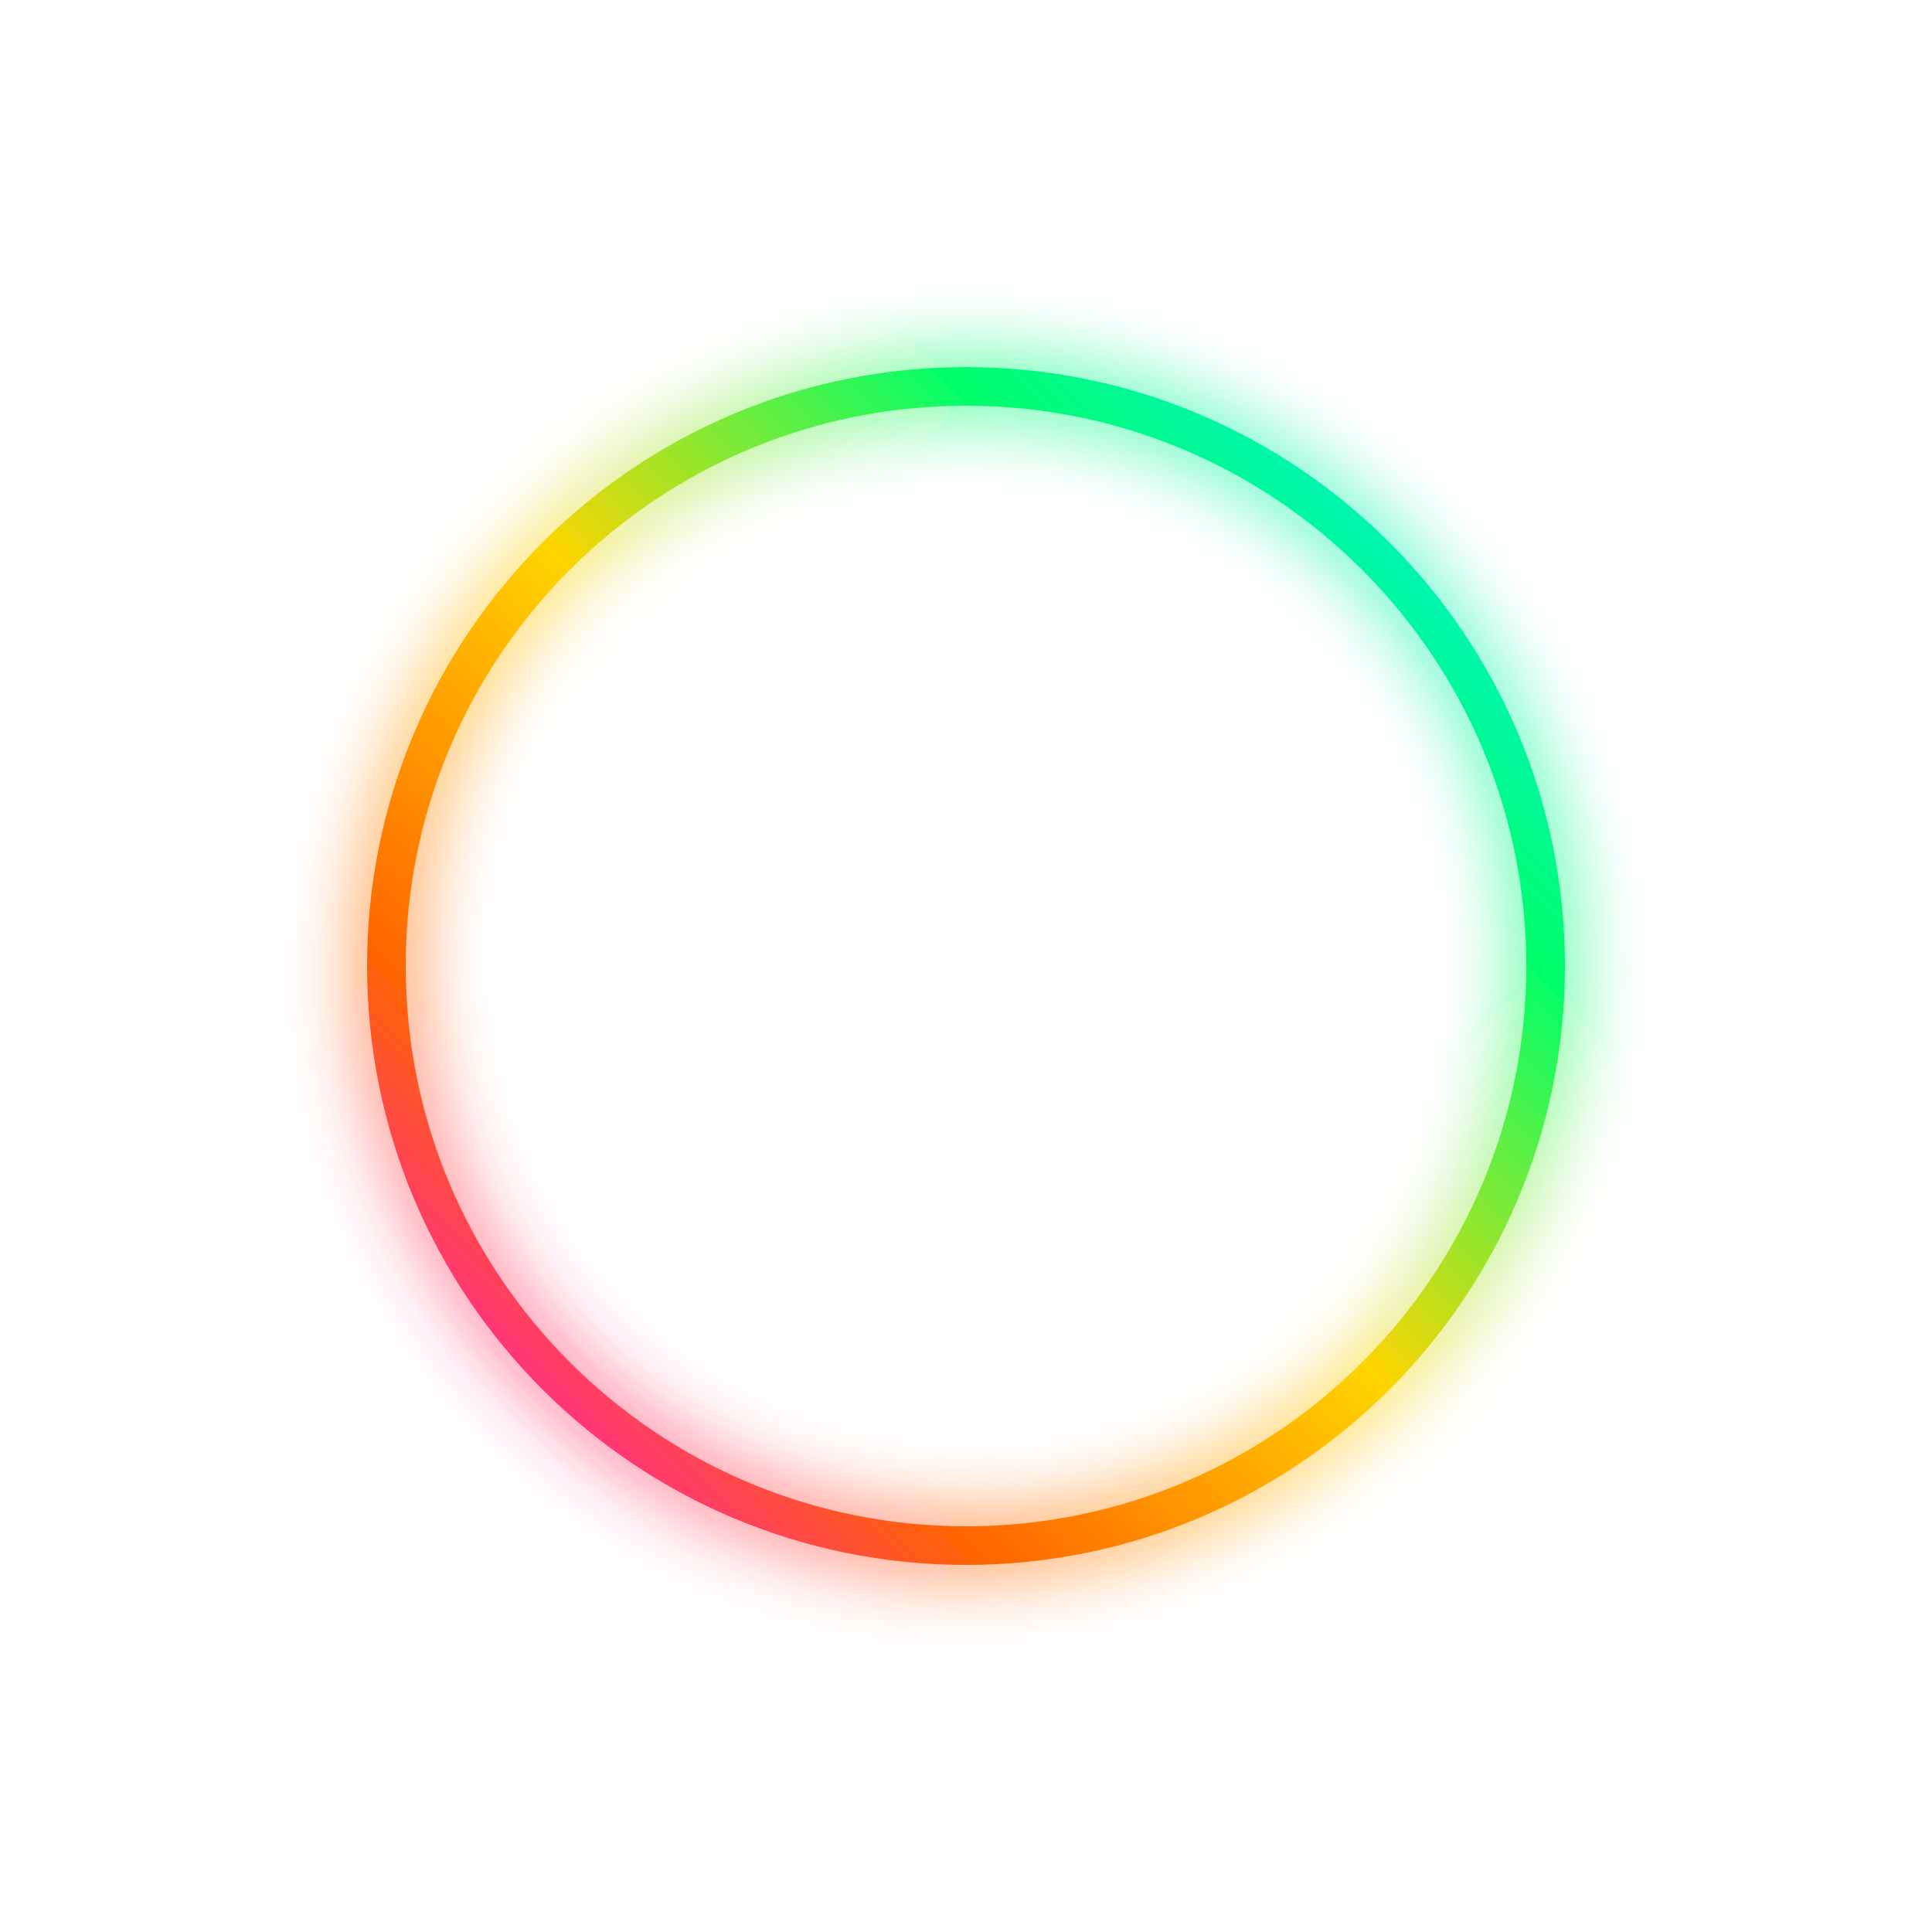
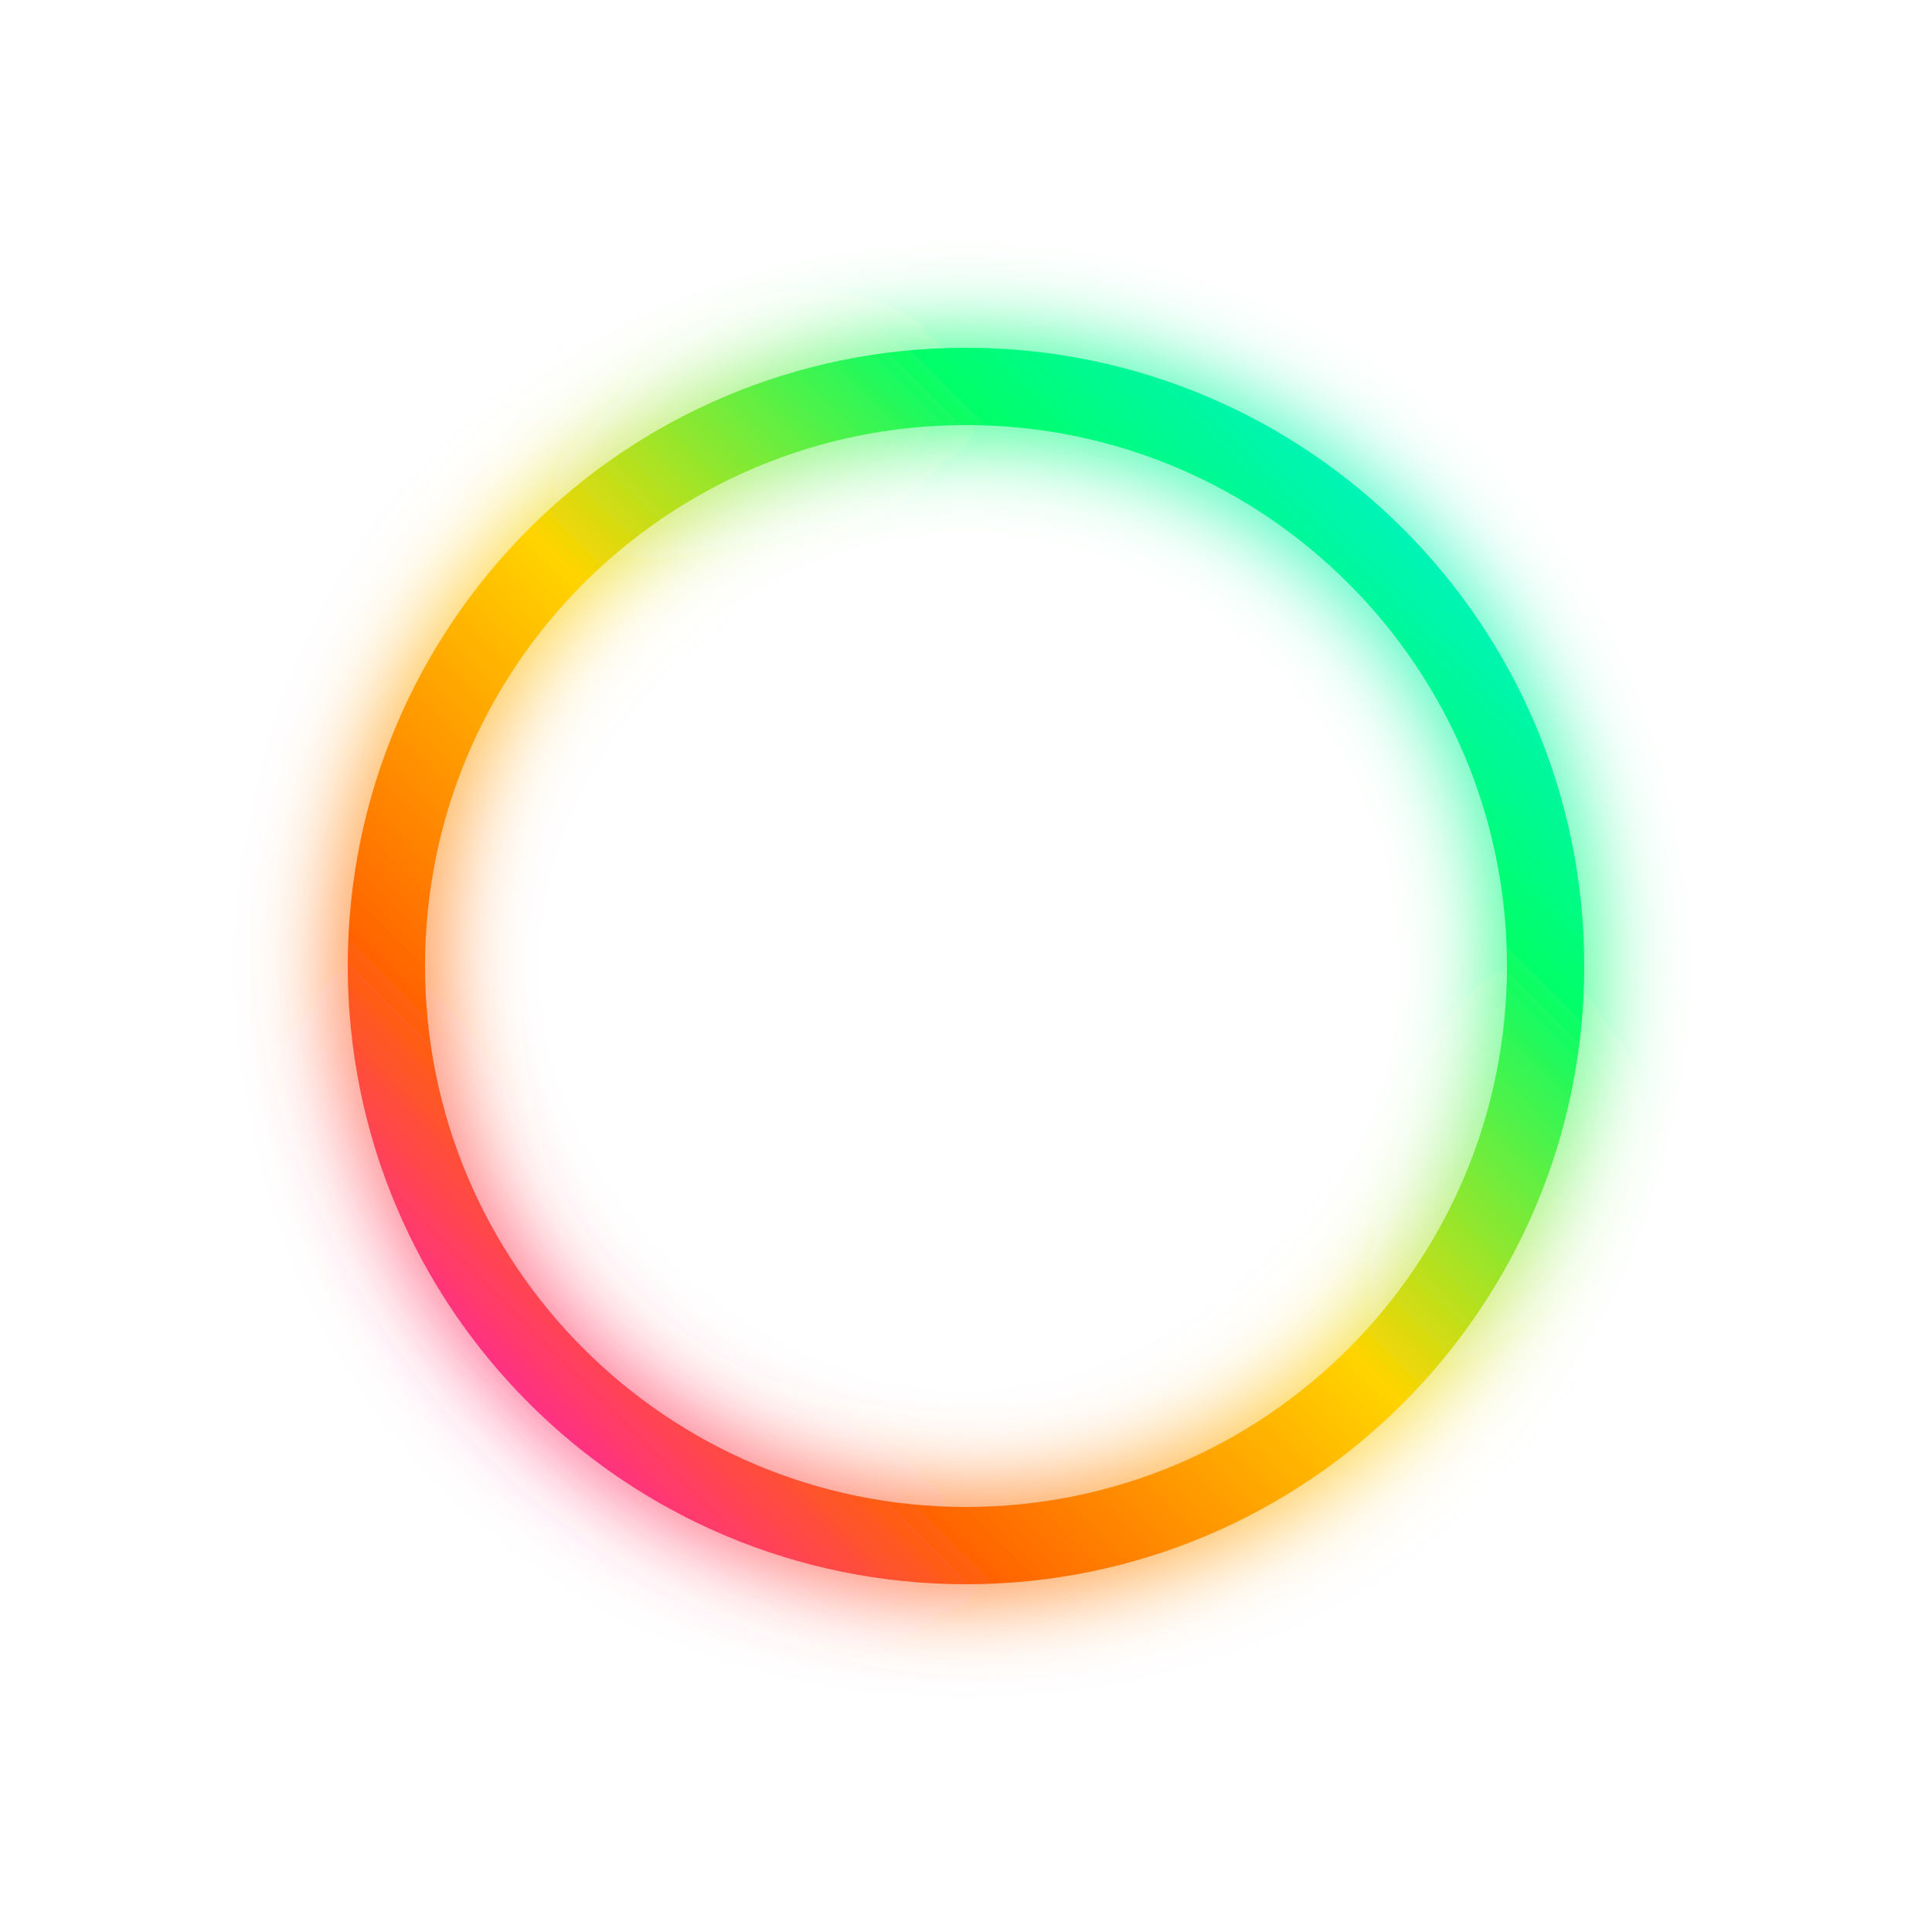
<svg xmlns="http://www.w3.org/2000/svg" viewBox="0 0 100 100" width="1024" height="1024">
  <defs>
    <linearGradient id="neon" x1="1" y1="0" x2="0" y2="1">
      <stop offset="0%" stop-color="#00eaff" />
      <stop offset="25%" stop-color="#00ff6a" />
      <stop offset="50%" stop-color="#ffd400" />
      <stop offset="75%" stop-color="#ff6500" />
      <stop offset="100%" stop-color="#ff00ff" />
    </linearGradient>
    <filter id="glow" x="-60%" y="-60%" width="220%" height="220%">
-       <feGaussianBlur stdDeviation="2" result="blur" />
+       <feGaussianBlur stdDeviation="2.5" result="blur" />
      <feMerge>
        <feMergeNode in="blur" />
        <feMergeNode in="SourceGraphic" />
      </feMerge>
    </filter>
  </defs>
-   <circle cx="50" cy="50" r="30" fill="none" stroke="url(#neon)" stroke-width="2" filter="url(#glow)" />
+   <circle cx="50" cy="50" r="30" fill="none" stroke="url(#neon)" stroke-width="4" filter="url(#glow)" />
</svg>
